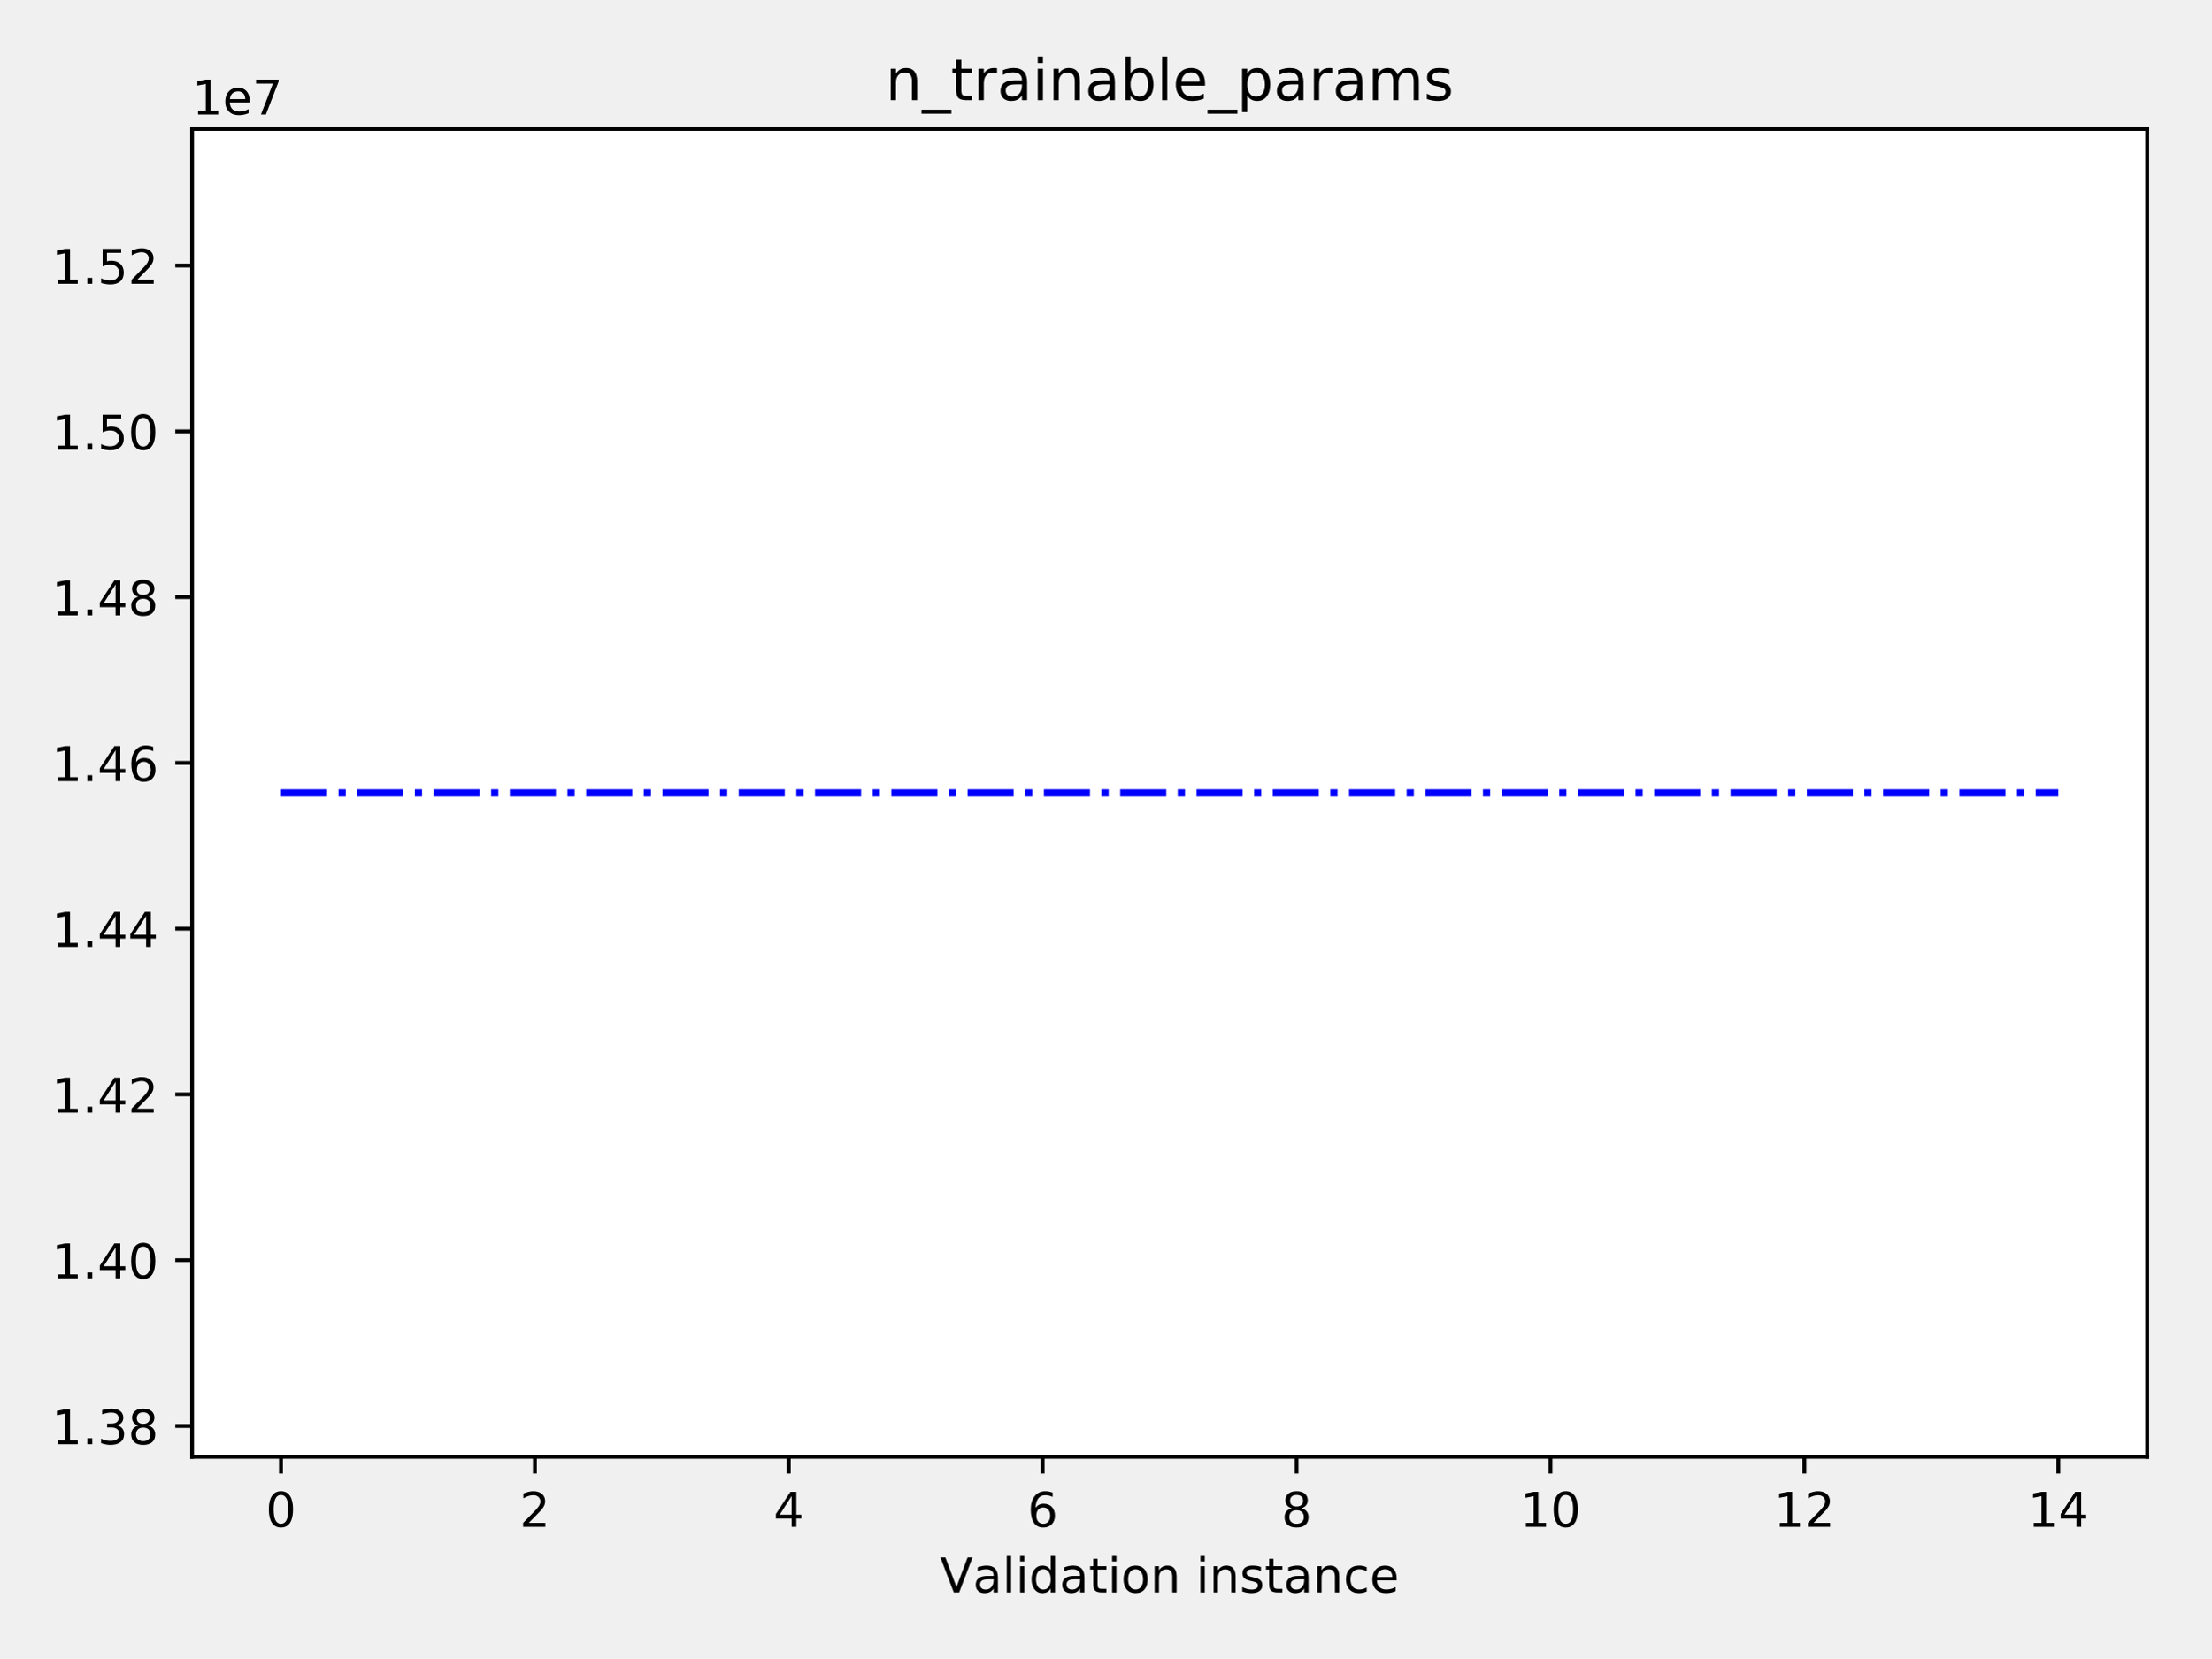
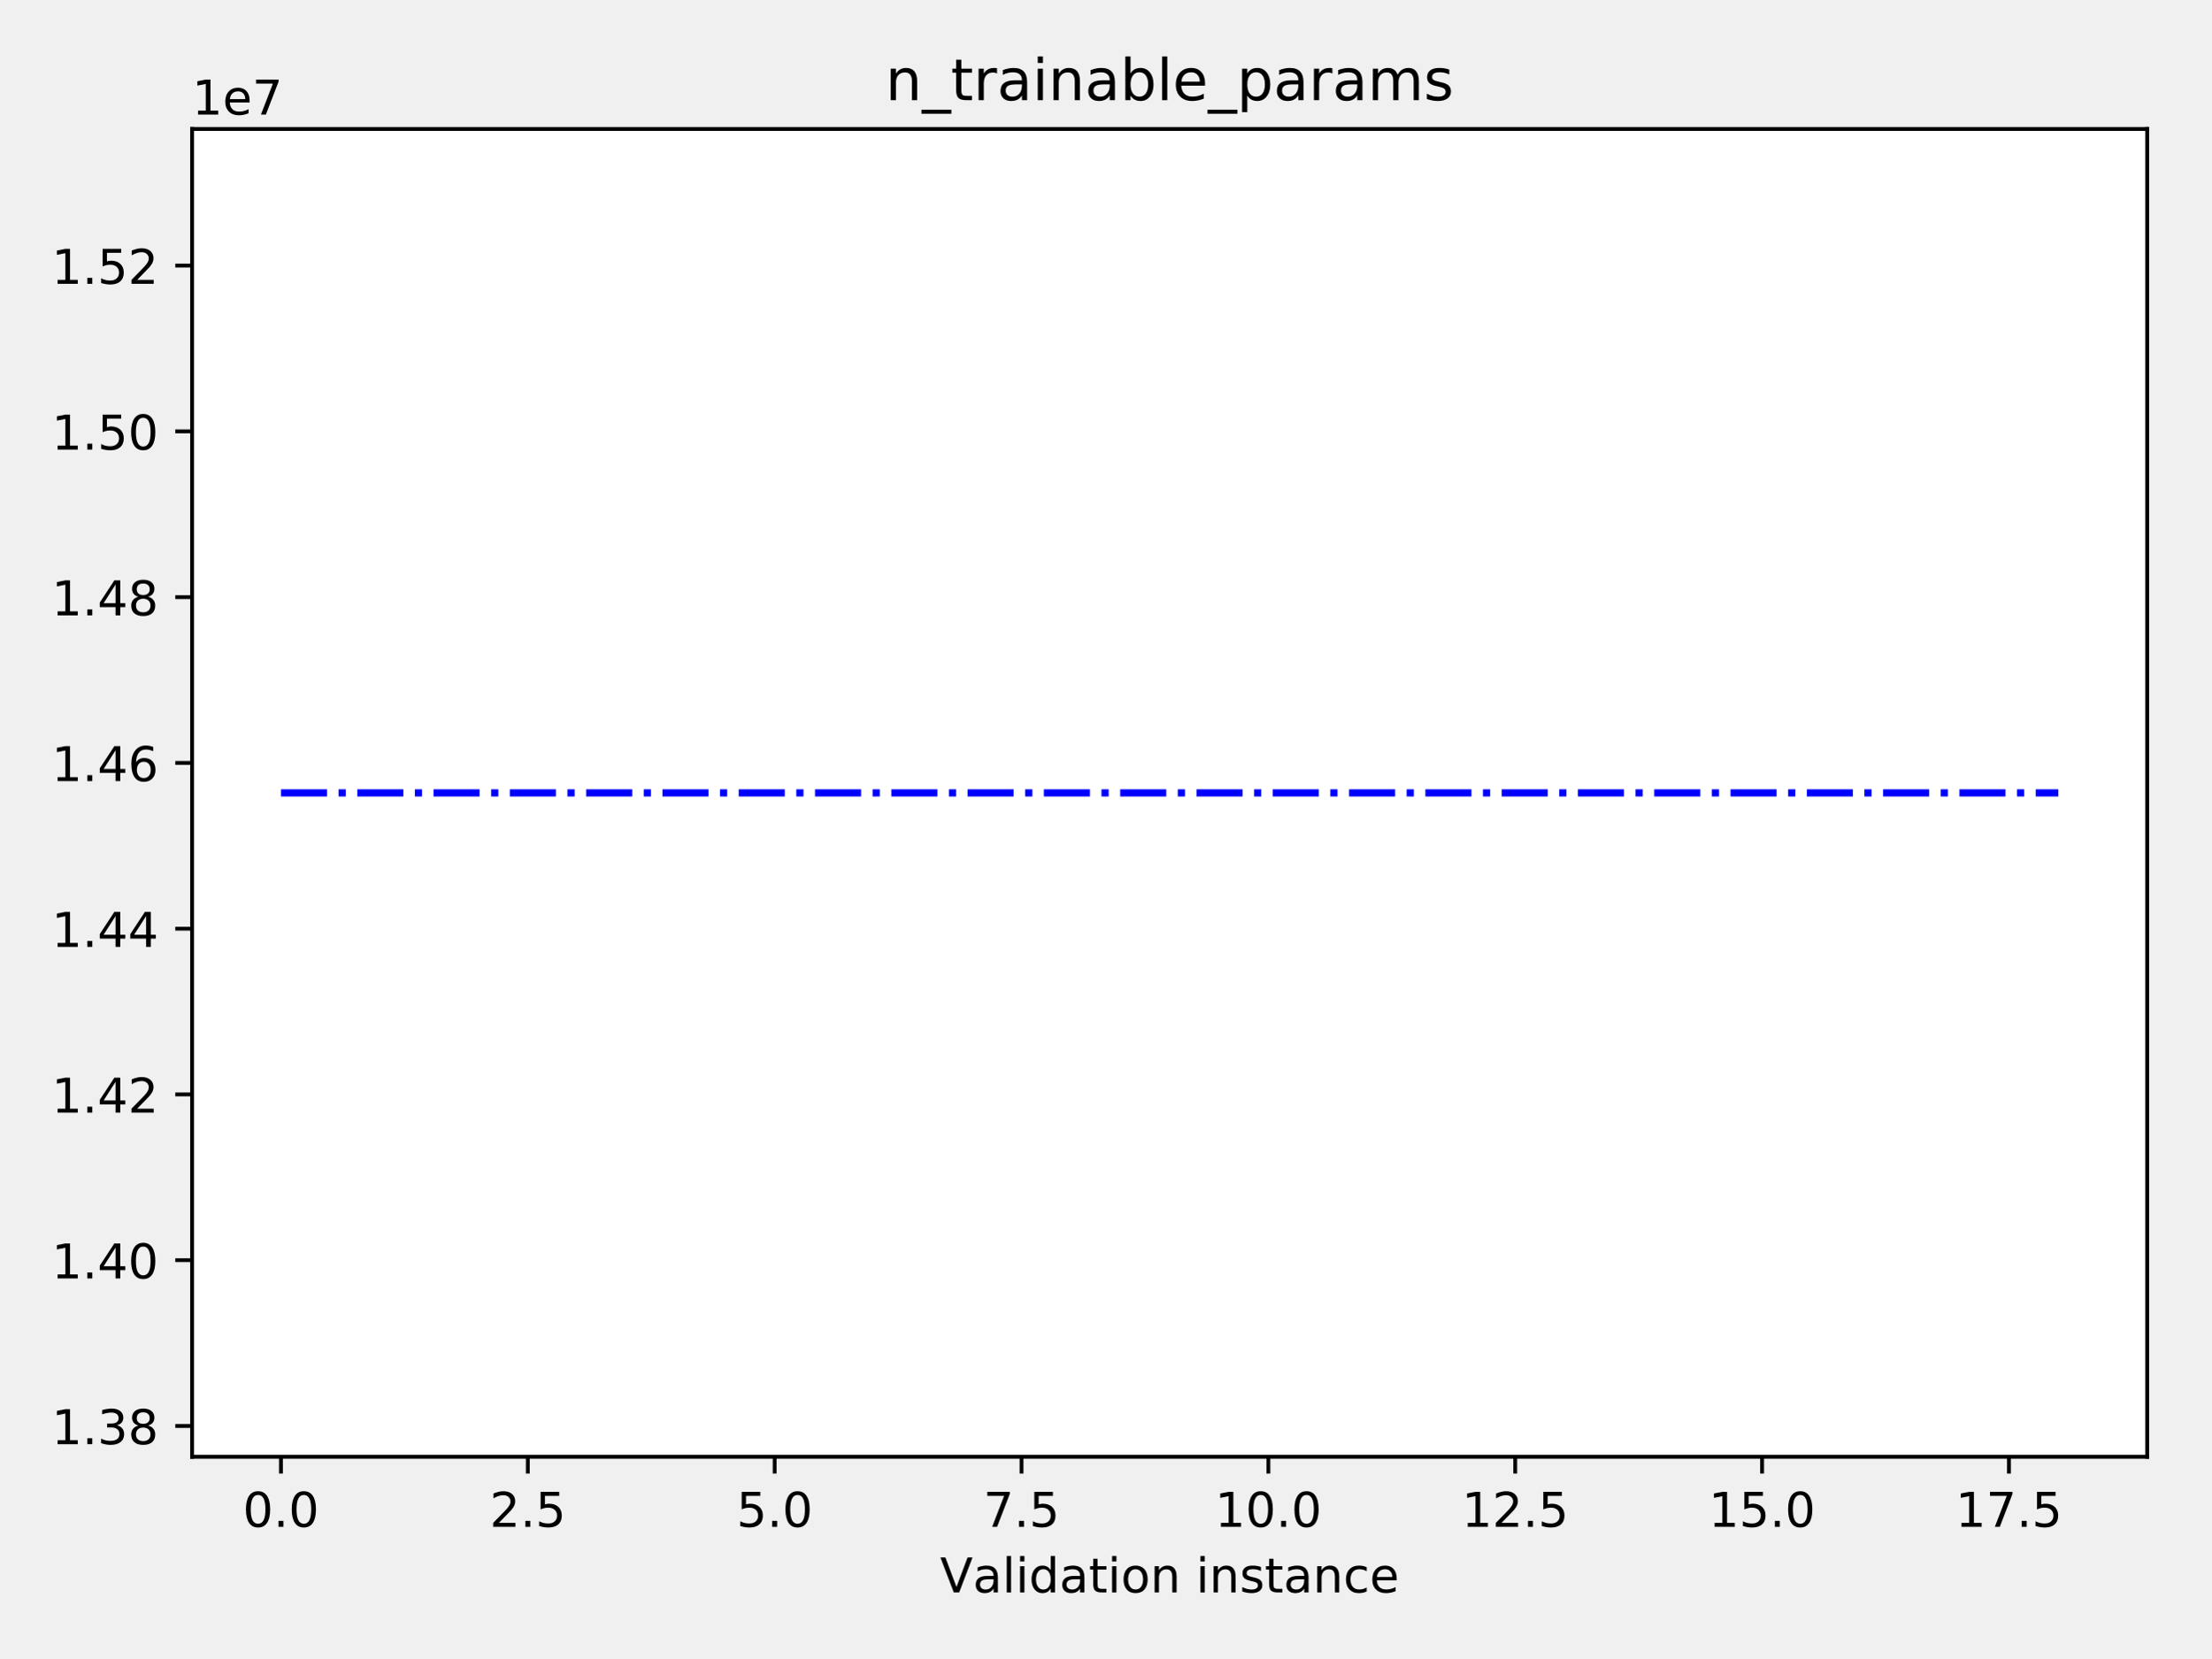
<svg xmlns="http://www.w3.org/2000/svg" xmlns:xlink="http://www.w3.org/1999/xlink" height="345.6pt" version="1.1" viewBox="0 0 460.8 345.6" width="460.8pt">
  <defs>
    <style type="text/css">
*{stroke-linecap:butt;stroke-linejoin:round;}
  </style>
  </defs>
  <g id="figure_1">
    <g id="axes_1">
      <g id="patch_1">
        <path d="M 40.03 303.64  L 447.48 303.64  L 447.48 26.88  L 40.03 26.88  z " style="fill:#ffffff;" />
      </g>
      <g id="matplotlib.axis_1">
        <g id="xtick_1">
          <g id="line2d_1">
            <defs>
-               <path d="M 0 0  L 0 3.5  " id="mdcf47f7bdd" style="stroke:#000000;stroke-width:0.8;" />
-             </defs>
-             <g>
-               <use style="stroke:#000000;stroke-width:0.8;" x="58.55" xlink:href="#mdcf47f7bdd" y="303.64" />
+               <path d="M 0 0  L 0 3.5  " id="md17eedb234" style="stroke:#000000;stroke-width:0.8;" />
+             </defs>
+             <g>
+               <use style="stroke:#000000;stroke-width:0.8;" x="58.55" xlink:href="#md17eedb234" y="303.64" />
            </g>
          </g>
          <g id="text_1">
            <defs>
              <path d="M 31.781 66.406  Q 24.172 66.406 20.328 58.906  Q 16.5 51.422 16.5 36.375  Q 16.5 21.391 20.328 13.891  Q 24.172 6.391 31.781 6.391  Q 39.453 6.391 43.281 13.891  Q 47.125 21.391 47.125 36.375  Q 47.125 51.422 43.281 58.906  Q 39.453 66.406 31.781 66.406  z M 31.781 74.219  Q 44.047 74.219 50.516 64.516  Q 56.984 54.828 56.984 36.375  Q 56.984 17.969 50.516 8.266  Q 44.047 -1.422 31.781 -1.422  Q 19.531 -1.422 13.062 8.266  Q 6.594 17.969 6.594 36.375  Q 6.594 54.828 13.062 64.516  Q 19.531 74.219 31.781 74.219  z " id="DejaVuSans-30" />
-             </defs>
-             <g transform="translate(55.36921 318.2384)scale(0.1 -0.1)">
+               <path d="M 10.688 12.406  L 21 12.406  L 21 0  L 10.688 0  z " id="DejaVuSans-2e" />
+             </defs>
+             <g transform="translate(50.59889 318.2384)scale(0.1 -0.1)">
              <use xlink:href="#DejaVuSans-30" />
+               <use x="63.623" xlink:href="#DejaVuSans-2e" />
+               <use x="95.41" xlink:href="#DejaVuSans-30" />
            </g>
          </g>
        </g>
        <g id="xtick_2">
          <g id="line2d_2">
            <g>
-               <use style="stroke:#000000;stroke-width:0.8;" x="111.466" xlink:href="#mdcf47f7bdd" y="303.64" />
+               <use style="stroke:#000000;stroke-width:0.8;" x="109.996" xlink:href="#md17eedb234" y="303.64" />
            </g>
          </g>
          <g id="text_2">
            <defs>
              <path d="M 19.188 8.297  L 53.609 8.297  L 53.609 0  L 7.328 0  L 7.328 8.297  Q 12.938 14.109 22.625 23.891  Q 32.328 33.688 34.812 36.531  Q 39.547 41.844 41.422 45.531  Q 43.312 49.219 43.312 52.781  Q 43.312 58.594 39.234 62.25  Q 35.156 65.922 28.609 65.922  Q 23.969 65.922 18.812 64.312  Q 13.672 62.703 7.812 59.422  L 7.812 69.391  Q 13.766 71.781 18.938 73  Q 24.125 74.219 28.422 74.219  Q 39.75 74.219 46.484 68.547  Q 53.219 62.891 53.219 53.422  Q 53.219 48.922 51.531 44.891  Q 49.859 40.875 45.406 35.406  Q 44.188 33.984 37.641 27.219  Q 31.109 20.453 19.188 8.297  z " id="DejaVuSans-32" />
-             </defs>
-             <g transform="translate(108.2848 318.2384)scale(0.1 -0.1)">
+               <path d="M 10.797 72.906  L 49.516 72.906  L 49.516 64.594  L 19.828 64.594  L 19.828 46.734  Q 21.969 47.469 24.109 47.828  Q 26.266 48.188 28.422 48.188  Q 40.625 48.188 47.75 41.5  Q 54.891 34.812 54.891 23.391  Q 54.891 11.625 47.562 5.094  Q 40.234 -1.422 26.906 -1.422  Q 22.312 -1.422 17.547 -0.641  Q 12.797 0.141 7.719 1.703  L 7.719 11.625  Q 12.109 9.234 16.797 8.062  Q 21.484 6.891 26.703 6.891  Q 35.156 6.891 40.078 11.328  Q 45.016 15.766 45.016 23.391  Q 45.016 31 40.078 35.438  Q 35.156 39.891 26.703 39.891  Q 22.75 39.891 18.812 39.016  Q 14.891 38.141 10.797 36.281  z " id="DejaVuSans-35" />
+             </defs>
+             <g transform="translate(102.0446 318.2384)scale(0.1 -0.1)">
              <use xlink:href="#DejaVuSans-32" />
+               <use x="63.623" xlink:href="#DejaVuSans-2e" />
+               <use x="95.41" xlink:href="#DejaVuSans-35" />
            </g>
          </g>
        </g>
        <g id="xtick_3">
          <g id="line2d_3">
            <g>
-               <use style="stroke:#000000;stroke-width:0.8;" x="164.382" xlink:href="#mdcf47f7bdd" y="303.64" />
+               <use style="stroke:#000000;stroke-width:0.8;" x="161.442" xlink:href="#md17eedb234" y="303.64" />
            </g>
          </g>
          <g id="text_3">
-             <defs>
-               <path d="M 37.797 64.312  L 12.891 25.391  L 37.797 25.391  z M 35.203 72.906  L 47.609 72.906  L 47.609 25.391  L 58.016 25.391  L 58.016 17.188  L 47.609 17.188  L 47.609 0  L 37.797 0  L 37.797 17.188  L 4.891 17.188  L 4.891 26.703  z " id="DejaVuSans-34" />
-             </defs>
-             <g transform="translate(161.2004 318.2384)scale(0.1 -0.1)">
-               <use xlink:href="#DejaVuSans-34" />
+             <g transform="translate(153.4903 318.2384)scale(0.1 -0.1)">
+               <use xlink:href="#DejaVuSans-35" />
+               <use x="63.623" xlink:href="#DejaVuSans-2e" />
+               <use x="95.41" xlink:href="#DejaVuSans-30" />
            </g>
          </g>
        </g>
        <g id="xtick_4">
          <g id="line2d_4">
            <g>
-               <use style="stroke:#000000;stroke-width:0.8;" x="217.297" xlink:href="#mdcf47f7bdd" y="303.64" />
+               <use style="stroke:#000000;stroke-width:0.8;" x="212.888" xlink:href="#md17eedb234" y="303.64" />
            </g>
          </g>
          <g id="text_4">
            <defs>
-               <path d="M 33.016 40.375  Q 26.375 40.375 22.484 35.828  Q 18.609 31.297 18.609 23.391  Q 18.609 15.531 22.484 10.953  Q 26.375 6.391 33.016 6.391  Q 39.656 6.391 43.531 10.953  Q 47.406 15.531 47.406 23.391  Q 47.406 31.297 43.531 35.828  Q 39.656 40.375 33.016 40.375  z M 52.594 71.297  L 52.594 62.312  Q 48.875 64.062 45.094 64.984  Q 41.312 65.922 37.594 65.922  Q 27.828 65.922 22.672 59.328  Q 17.531 52.734 16.797 39.406  Q 19.672 43.656 24.016 45.922  Q 28.375 48.188 33.594 48.188  Q 44.578 48.188 50.953 41.516  Q 57.328 34.859 57.328 23.391  Q 57.328 12.156 50.688 5.359  Q 44.047 -1.422 33.016 -1.422  Q 20.359 -1.422 13.672 8.266  Q 6.984 17.969 6.984 36.375  Q 6.984 53.656 15.188 63.938  Q 23.391 74.219 37.203 74.219  Q 40.922 74.219 44.703 73.484  Q 48.484 72.75 52.594 71.297  z " id="DejaVuSans-36" />
-             </defs>
-             <g transform="translate(214.116 318.2384)scale(0.1 -0.1)">
-               <use xlink:href="#DejaVuSans-36" />
+               <path d="M 8.203 72.906  L 55.078 72.906  L 55.078 68.703  L 28.609 0  L 18.312 0  L 43.219 64.594  L 8.203 64.594  z " id="DejaVuSans-37" />
+             </defs>
+             <g transform="translate(204.936 318.2384)scale(0.1 -0.1)">
+               <use xlink:href="#DejaVuSans-37" />
+               <use x="63.623" xlink:href="#DejaVuSans-2e" />
+               <use x="95.41" xlink:href="#DejaVuSans-35" />
            </g>
          </g>
        </g>
        <g id="xtick_5">
          <g id="line2d_5">
            <g>
-               <use style="stroke:#000000;stroke-width:0.8;" x="270.213" xlink:href="#mdcf47f7bdd" y="303.64" />
+               <use style="stroke:#000000;stroke-width:0.8;" x="264.333" xlink:href="#md17eedb234" y="303.64" />
            </g>
          </g>
          <g id="text_5">
            <defs>
-               <path d="M 31.781 34.625  Q 24.75 34.625 20.719 30.859  Q 16.703 27.094 16.703 20.516  Q 16.703 13.922 20.719 10.156  Q 24.75 6.391 31.781 6.391  Q 38.812 6.391 42.859 10.172  Q 46.922 13.969 46.922 20.516  Q 46.922 27.094 42.891 30.859  Q 38.875 34.625 31.781 34.625  z M 21.922 38.812  Q 15.578 40.375 12.031 44.719  Q 8.5 49.078 8.5 55.328  Q 8.5 64.062 14.719 69.141  Q 20.953 74.219 31.781 74.219  Q 42.672 74.219 48.875 69.141  Q 55.078 64.062 55.078 55.328  Q 55.078 49.078 51.531 44.719  Q 48 40.375 41.703 38.812  Q 48.828 37.156 52.797 32.312  Q 56.781 27.484 56.781 20.516  Q 56.781 9.906 50.312 4.234  Q 43.844 -1.422 31.781 -1.422  Q 19.734 -1.422 13.25 4.234  Q 6.781 9.906 6.781 20.516  Q 6.781 27.484 10.781 32.312  Q 14.797 37.156 21.922 38.812  z M 18.312 54.391  Q 18.312 48.734 21.844 45.562  Q 25.391 42.391 31.781 42.391  Q 38.141 42.391 41.719 45.562  Q 45.312 48.734 45.312 54.391  Q 45.312 60.062 41.719 63.234  Q 38.141 66.406 31.781 66.406  Q 25.391 66.406 21.844 63.234  Q 18.312 60.062 18.312 54.391  z " id="DejaVuSans-38" />
-             </defs>
-             <g transform="translate(267.0315 318.2384)scale(0.1 -0.1)">
-               <use xlink:href="#DejaVuSans-38" />
+               <path d="M 12.406 8.297  L 28.516 8.297  L 28.516 63.922  L 10.984 60.406  L 10.984 69.391  L 28.422 72.906  L 38.281 72.906  L 38.281 8.297  L 54.391 8.297  L 54.391 0  L 12.406 0  z " id="DejaVuSans-31" />
+             </defs>
+             <g transform="translate(253.2005 318.2384)scale(0.1 -0.1)">
+               <use xlink:href="#DejaVuSans-31" />
+               <use x="63.623" xlink:href="#DejaVuSans-30" />
+               <use x="127.246" xlink:href="#DejaVuSans-2e" />
+               <use x="159.033" xlink:href="#DejaVuSans-30" />
            </g>
          </g>
        </g>
        <g id="xtick_6">
          <g id="line2d_6">
            <g>
-               <use style="stroke:#000000;stroke-width:0.8;" x="323.128" xlink:href="#mdcf47f7bdd" y="303.64" />
+               <use style="stroke:#000000;stroke-width:0.8;" x="315.779" xlink:href="#md17eedb234" y="303.64" />
            </g>
          </g>
          <g id="text_6">
-             <defs>
-               <path d="M 12.406 8.297  L 28.516 8.297  L 28.516 63.922  L 10.984 60.406  L 10.984 69.391  L 28.422 72.906  L 38.281 72.906  L 38.281 8.297  L 54.391 8.297  L 54.391 0  L 12.406 0  z " id="DejaVuSans-31" />
-             </defs>
-             <g transform="translate(316.7659 318.2384)scale(0.1 -0.1)">
-               <use xlink:href="#DejaVuSans-31" />
-               <use x="63.623" xlink:href="#DejaVuSans-30" />
+             <g transform="translate(304.6462 318.2384)scale(0.1 -0.1)">
+               <use xlink:href="#DejaVuSans-31" />
+               <use x="63.623" xlink:href="#DejaVuSans-32" />
+               <use x="127.246" xlink:href="#DejaVuSans-2e" />
+               <use x="159.033" xlink:href="#DejaVuSans-35" />
            </g>
          </g>
        </g>
        <g id="xtick_7">
          <g id="line2d_7">
            <g>
-               <use style="stroke:#000000;stroke-width:0.8;" x="376.044" xlink:href="#mdcf47f7bdd" y="303.64" />
+               <use style="stroke:#000000;stroke-width:0.8;" x="367.225" xlink:href="#md17eedb234" y="303.64" />
            </g>
          </g>
          <g id="text_7">
-             <g transform="translate(369.6815 318.2384)scale(0.1 -0.1)">
-               <use xlink:href="#DejaVuSans-31" />
-               <use x="63.623" xlink:href="#DejaVuSans-32" />
+             <g transform="translate(356.0919 318.2384)scale(0.1 -0.1)">
+               <use xlink:href="#DejaVuSans-31" />
+               <use x="63.623" xlink:href="#DejaVuSans-35" />
+               <use x="127.246" xlink:href="#DejaVuSans-2e" />
+               <use x="159.033" xlink:href="#DejaVuSans-30" />
            </g>
          </g>
        </g>
        <g id="xtick_8">
          <g id="line2d_8">
            <g>
-               <use style="stroke:#000000;stroke-width:0.8;" x="428.96" xlink:href="#mdcf47f7bdd" y="303.64" />
+               <use style="stroke:#000000;stroke-width:0.8;" x="418.67" xlink:href="#md17eedb234" y="303.64" />
            </g>
          </g>
          <g id="text_8">
-             <g transform="translate(422.597 318.2384)scale(0.1 -0.1)">
-               <use xlink:href="#DejaVuSans-31" />
-               <use x="63.623" xlink:href="#DejaVuSans-34" />
+             <g transform="translate(407.5376 318.2384)scale(0.1 -0.1)">
+               <use xlink:href="#DejaVuSans-31" />
+               <use x="63.623" xlink:href="#DejaVuSans-37" />
+               <use x="127.246" xlink:href="#DejaVuSans-2e" />
+               <use x="159.033" xlink:href="#DejaVuSans-35" />
            </g>
          </g>
        </g>
        <g id="text_9">
          <defs>
            <path d="M 28.609 0  L 0.781 72.906  L 11.078 72.906  L 34.188 11.531  L 57.328 72.906  L 67.578 72.906  L 39.797 0  z " id="DejaVuSans-56" />
            <path d="M 34.281 27.484  Q 23.391 27.484 19.188 25  Q 14.984 22.516 14.984 16.5  Q 14.984 11.719 18.141 8.906  Q 21.297 6.109 26.703 6.109  Q 34.188 6.109 38.703 11.406  Q 43.219 16.703 43.219 25.484  L 43.219 27.484  z M 52.203 31.203  L 52.203 0  L 43.219 0  L 43.219 8.297  Q 40.141 3.328 35.547 0.953  Q 30.953 -1.422 24.312 -1.422  Q 15.922 -1.422 10.953 3.297  Q 6 8.016 6 15.922  Q 6 25.141 12.172 29.828  Q 18.359 34.516 30.609 34.516  L 43.219 34.516  L 43.219 35.406  Q 43.219 41.609 39.141 45  Q 35.062 48.391 27.688 48.391  Q 23 48.391 18.547 47.266  Q 14.109 46.141 10.016 43.891  L 10.016 52.203  Q 14.938 54.109 19.578 55.047  Q 24.219 56 28.609 56  Q 40.484 56 46.344 49.844  Q 52.203 43.703 52.203 31.203  z " id="DejaVuSans-61" />
            <path d="M 9.422 75.984  L 18.406 75.984  L 18.406 0  L 9.422 0  z " id="DejaVuSans-6c" />
            <path d="M 9.422 54.688  L 18.406 54.688  L 18.406 0  L 9.422 0  z M 9.422 75.984  L 18.406 75.984  L 18.406 64.594  L 9.422 64.594  z " id="DejaVuSans-69" />
            <path d="M 45.406 46.391  L 45.406 75.984  L 54.391 75.984  L 54.391 0  L 45.406 0  L 45.406 8.203  Q 42.578 3.328 38.25 0.953  Q 33.938 -1.422 27.875 -1.422  Q 17.969 -1.422 11.734 6.484  Q 5.516 14.406 5.516 27.297  Q 5.516 40.188 11.734 48.094  Q 17.969 56 27.875 56  Q 33.938 56 38.25 53.625  Q 42.578 51.266 45.406 46.391  z M 14.797 27.297  Q 14.797 17.391 18.875 11.75  Q 22.953 6.109 30.078 6.109  Q 37.203 6.109 41.297 11.75  Q 45.406 17.391 45.406 27.297  Q 45.406 37.203 41.297 42.844  Q 37.203 48.484 30.078 48.484  Q 22.953 48.484 18.875 42.844  Q 14.797 37.203 14.797 27.297  z " id="DejaVuSans-64" />
            <path d="M 18.312 70.219  L 18.312 54.688  L 36.812 54.688  L 36.812 47.703  L 18.312 47.703  L 18.312 18.016  Q 18.312 11.328 20.141 9.422  Q 21.969 7.516 27.594 7.516  L 36.812 7.516  L 36.812 0  L 27.594 0  Q 17.188 0 13.234 3.875  Q 9.281 7.766 9.281 18.016  L 9.281 47.703  L 2.688 47.703  L 2.688 54.688  L 9.281 54.688  L 9.281 70.219  z " id="DejaVuSans-74" />
            <path d="M 30.609 48.391  Q 23.391 48.391 19.188 42.75  Q 14.984 37.109 14.984 27.297  Q 14.984 17.484 19.156 11.844  Q 23.344 6.203 30.609 6.203  Q 37.797 6.203 41.984 11.859  Q 46.188 17.531 46.188 27.297  Q 46.188 37.016 41.984 42.703  Q 37.797 48.391 30.609 48.391  z M 30.609 56  Q 42.328 56 49.016 48.375  Q 55.719 40.766 55.719 27.297  Q 55.719 13.875 49.016 6.219  Q 42.328 -1.422 30.609 -1.422  Q 18.844 -1.422 12.172 6.219  Q 5.516 13.875 5.516 27.297  Q 5.516 40.766 12.172 48.375  Q 18.844 56 30.609 56  z " id="DejaVuSans-6f" />
            <path d="M 54.891 33.016  L 54.891 0  L 45.906 0  L 45.906 32.719  Q 45.906 40.484 42.875 44.328  Q 39.844 48.188 33.797 48.188  Q 26.516 48.188 22.312 43.547  Q 18.109 38.922 18.109 30.906  L 18.109 0  L 9.078 0  L 9.078 54.688  L 18.109 54.688  L 18.109 46.188  Q 21.344 51.125 25.703 53.562  Q 30.078 56 35.797 56  Q 45.219 56 50.047 50.172  Q 54.891 44.344 54.891 33.016  z " id="DejaVuSans-6e" />
            <path id="DejaVuSans-20" />
            <path d="M 44.281 53.078  L 44.281 44.578  Q 40.484 46.531 36.375 47.5  Q 32.281 48.484 27.875 48.484  Q 21.188 48.484 17.844 46.438  Q 14.5 44.391 14.5 40.281  Q 14.5 37.156 16.891 35.375  Q 19.281 33.594 26.516 31.984  L 29.594 31.297  Q 39.156 29.25 43.188 25.516  Q 47.219 21.781 47.219 15.094  Q 47.219 7.469 41.188 3.016  Q 35.156 -1.422 24.609 -1.422  Q 20.219 -1.422 15.453 -0.562  Q 10.688 0.297 5.422 2  L 5.422 11.281  Q 10.406 8.688 15.234 7.391  Q 20.062 6.109 24.812 6.109  Q 31.156 6.109 34.562 8.281  Q 37.984 10.453 37.984 14.406  Q 37.984 18.062 35.516 20.016  Q 33.062 21.969 24.703 23.781  L 21.578 24.516  Q 13.234 26.266 9.516 29.906  Q 5.812 33.547 5.812 39.891  Q 5.812 47.609 11.281 51.797  Q 16.75 56 26.812 56  Q 31.781 56 36.172 55.266  Q 40.578 54.547 44.281 53.078  z " id="DejaVuSans-73" />
            <path d="M 48.781 52.594  L 48.781 44.188  Q 44.969 46.297 41.141 47.344  Q 37.312 48.391 33.406 48.391  Q 24.656 48.391 19.812 42.844  Q 14.984 37.312 14.984 27.297  Q 14.984 17.281 19.812 11.734  Q 24.656 6.203 33.406 6.203  Q 37.312 6.203 41.141 7.25  Q 44.969 8.297 48.781 10.406  L 48.781 2.094  Q 45.016 0.344 40.984 -0.531  Q 36.969 -1.422 32.422 -1.422  Q 20.062 -1.422 12.781 6.344  Q 5.516 14.109 5.516 27.297  Q 5.516 40.672 12.859 48.328  Q 20.219 56 33.016 56  Q 37.156 56 41.109 55.141  Q 45.062 54.297 48.781 52.594  z " id="DejaVuSans-63" />
            <path d="M 56.203 29.594  L 56.203 25.203  L 14.891 25.203  Q 15.484 15.922 20.484 11.062  Q 25.484 6.203 34.422 6.203  Q 39.594 6.203 44.453 7.469  Q 49.312 8.734 54.109 11.281  L 54.109 2.781  Q 49.266 0.734 44.188 -0.344  Q 39.109 -1.422 33.891 -1.422  Q 20.797 -1.422 13.156 6.188  Q 5.516 13.812 5.516 26.812  Q 5.516 40.234 12.766 48.109  Q 20.016 56 32.328 56  Q 43.359 56 49.781 48.891  Q 56.203 41.797 56.203 29.594  z M 47.219 32.234  Q 47.125 39.594 43.094 43.984  Q 39.062 48.391 32.422 48.391  Q 24.906 48.391 20.391 44.141  Q 15.875 39.891 15.188 32.172  z " id="DejaVuSans-65" />
          </defs>
          <g transform="translate(195.912 331.9166)scale(0.1 -0.1)">
            <use xlink:href="#DejaVuSans-56" />
            <use x="68.299" xlink:href="#DejaVuSans-61" />
            <use x="129.578" xlink:href="#DejaVuSans-6c" />
            <use x="157.361" xlink:href="#DejaVuSans-69" />
            <use x="185.145" xlink:href="#DejaVuSans-64" />
            <use x="248.621" xlink:href="#DejaVuSans-61" />
            <use x="309.9" xlink:href="#DejaVuSans-74" />
            <use x="349.109" xlink:href="#DejaVuSans-69" />
            <use x="376.893" xlink:href="#DejaVuSans-6f" />
            <use x="438.074" xlink:href="#DejaVuSans-6e" />
            <use x="501.453" xlink:href="#DejaVuSans-20" />
            <use x="533.24" xlink:href="#DejaVuSans-69" />
            <use x="561.023" xlink:href="#DejaVuSans-6e" />
            <use x="624.402" xlink:href="#DejaVuSans-73" />
            <use x="676.502" xlink:href="#DejaVuSans-74" />
            <use x="715.711" xlink:href="#DejaVuSans-61" />
            <use x="776.99" xlink:href="#DejaVuSans-6e" />
            <use x="840.369" xlink:href="#DejaVuSans-63" />
            <use x="895.35" xlink:href="#DejaVuSans-65" />
          </g>
        </g>
      </g>
      <g id="matplotlib.axis_2">
        <g id="ytick_1">
          <g id="line2d_9">
            <defs>
-               <path d="M 0 0  L -3.5 0  " id="mf6c477f6b8" style="stroke:#000000;stroke-width:0.8;" />
-             </defs>
-             <g>
-               <use style="stroke:#000000;stroke-width:0.8;" x="40.03" xlink:href="#mf6c477f6b8" y="297.216" />
+               <path d="M 0 0  L -3.5 0  " id="mdc5c69a954" style="stroke:#000000;stroke-width:0.8;" />
+             </defs>
+             <g>
+               <use style="stroke:#000000;stroke-width:0.8;" x="40.03" xlink:href="#mdc5c69a954" y="297.216" />
            </g>
          </g>
          <g id="text_10">
            <defs>
-               <path d="M 10.688 12.406  L 21 12.406  L 21 0  L 10.688 0  z " id="DejaVuSans-2e" />
              <path d="M 40.578 39.312  Q 47.656 37.797 51.625 33  Q 55.609 28.219 55.609 21.188  Q 55.609 10.406 48.188 4.484  Q 40.766 -1.422 27.094 -1.422  Q 22.516 -1.422 17.656 -0.516  Q 12.797 0.391 7.625 2.203  L 7.625 11.719  Q 11.719 9.328 16.594 8.109  Q 21.484 6.891 26.812 6.891  Q 36.078 6.891 40.938 10.547  Q 45.797 14.203 45.797 21.188  Q 45.797 27.641 41.281 31.266  Q 36.766 34.906 28.719 34.906  L 20.219 34.906  L 20.219 43.016  L 29.109 43.016  Q 36.375 43.016 40.234 45.922  Q 44.094 48.828 44.094 54.297  Q 44.094 59.906 40.109 62.906  Q 36.141 65.922 28.719 65.922  Q 24.656 65.922 20.016 65.031  Q 15.375 64.156 9.812 62.312  L 9.812 71.094  Q 15.438 72.656 20.344 73.438  Q 25.25 74.219 29.594 74.219  Q 40.828 74.219 47.359 69.109  Q 53.906 64.016 53.906 55.328  Q 53.906 49.266 50.438 45.094  Q 46.969 40.922 40.578 39.312  z " id="DejaVuSans-33" />
+               <path d="M 31.781 34.625  Q 24.75 34.625 20.719 30.859  Q 16.703 27.094 16.703 20.516  Q 16.703 13.922 20.719 10.156  Q 24.75 6.391 31.781 6.391  Q 38.812 6.391 42.859 10.172  Q 46.922 13.969 46.922 20.516  Q 46.922 27.094 42.891 30.859  Q 38.875 34.625 31.781 34.625  z M 21.922 38.812  Q 15.578 40.375 12.031 44.719  Q 8.5 49.078 8.5 55.328  Q 8.5 64.062 14.719 69.141  Q 20.953 74.219 31.781 74.219  Q 42.672 74.219 48.875 69.141  Q 55.078 64.062 55.078 55.328  Q 55.078 49.078 51.531 44.719  Q 48 40.375 41.703 38.812  Q 48.828 37.156 52.797 32.312  Q 56.781 27.484 56.781 20.516  Q 56.781 9.906 50.312 4.234  Q 43.844 -1.422 31.781 -1.422  Q 19.734 -1.422 13.25 4.234  Q 6.781 9.906 6.781 20.516  Q 6.781 27.484 10.781 32.312  Q 14.797 37.156 21.922 38.812  z M 18.312 54.391  Q 18.312 48.734 21.844 45.562  Q 25.391 42.391 31.781 42.391  Q 38.141 42.391 41.719 45.562  Q 45.312 48.734 45.312 54.391  Q 45.312 60.062 41.719 63.234  Q 38.141 66.406 31.781 66.406  Q 25.391 66.406 21.844 63.234  Q 18.312 60.062 18.312 54.391  z " id="DejaVuSans-38" />
            </defs>
            <g transform="translate(10.76437 301.015)scale(0.1 -0.1)">
              <use xlink:href="#DejaVuSans-31" />
              <use x="63.623" xlink:href="#DejaVuSans-2e" />
              <use x="95.41" xlink:href="#DejaVuSans-33" />
              <use x="159.033" xlink:href="#DejaVuSans-38" />
            </g>
          </g>
        </g>
        <g id="ytick_2">
          <g id="line2d_10">
            <g>
-               <use style="stroke:#000000;stroke-width:0.8;" x="40.03" xlink:href="#mf6c477f6b8" y="262.664" />
+               <use style="stroke:#000000;stroke-width:0.8;" x="40.03" xlink:href="#mdc5c69a954" y="262.664" />
            </g>
          </g>
          <g id="text_11">
+             <defs>
+               <path d="M 37.797 64.312  L 12.891 25.391  L 37.797 25.391  z M 35.203 72.906  L 47.609 72.906  L 47.609 25.391  L 58.016 25.391  L 58.016 17.188  L 47.609 17.188  L 47.609 0  L 37.797 0  L 37.797 17.188  L 4.891 17.188  L 4.891 26.703  z " id="DejaVuSans-34" />
+             </defs>
            <g transform="translate(10.76437 266.4637)scale(0.1 -0.1)">
              <use xlink:href="#DejaVuSans-31" />
              <use x="63.623" xlink:href="#DejaVuSans-2e" />
              <use x="95.41" xlink:href="#DejaVuSans-34" />
              <use x="159.033" xlink:href="#DejaVuSans-30" />
            </g>
          </g>
        </g>
        <g id="ytick_3">
          <g id="line2d_11">
            <g>
-               <use style="stroke:#000000;stroke-width:0.8;" x="40.03" xlink:href="#mf6c477f6b8" y="228.113" />
+               <use style="stroke:#000000;stroke-width:0.8;" x="40.03" xlink:href="#mdc5c69a954" y="228.113" />
            </g>
          </g>
          <g id="text_12">
            <g transform="translate(10.76437 231.9123)scale(0.1 -0.1)">
              <use xlink:href="#DejaVuSans-31" />
              <use x="63.623" xlink:href="#DejaVuSans-2e" />
              <use x="95.41" xlink:href="#DejaVuSans-34" />
              <use x="159.033" xlink:href="#DejaVuSans-32" />
            </g>
          </g>
        </g>
        <g id="ytick_4">
          <g id="line2d_12">
            <g>
-               <use style="stroke:#000000;stroke-width:0.8;" x="40.03" xlink:href="#mf6c477f6b8" y="193.562" />
+               <use style="stroke:#000000;stroke-width:0.8;" x="40.03" xlink:href="#mdc5c69a954" y="193.562" />
            </g>
          </g>
          <g id="text_13">
            <g transform="translate(10.76437 197.3609)scale(0.1 -0.1)">
              <use xlink:href="#DejaVuSans-31" />
              <use x="63.623" xlink:href="#DejaVuSans-2e" />
              <use x="95.41" xlink:href="#DejaVuSans-34" />
              <use x="159.033" xlink:href="#DejaVuSans-34" />
            </g>
          </g>
        </g>
        <g id="ytick_5">
          <g id="line2d_13">
            <g>
-               <use style="stroke:#000000;stroke-width:0.8;" x="40.03" xlink:href="#mf6c477f6b8" y="159.01" />
+               <use style="stroke:#000000;stroke-width:0.8;" x="40.03" xlink:href="#mdc5c69a954" y="159.01" />
            </g>
          </g>
          <g id="text_14">
+             <defs>
+               <path d="M 33.016 40.375  Q 26.375 40.375 22.484 35.828  Q 18.609 31.297 18.609 23.391  Q 18.609 15.531 22.484 10.953  Q 26.375 6.391 33.016 6.391  Q 39.656 6.391 43.531 10.953  Q 47.406 15.531 47.406 23.391  Q 47.406 31.297 43.531 35.828  Q 39.656 40.375 33.016 40.375  z M 52.594 71.297  L 52.594 62.312  Q 48.875 64.062 45.094 64.984  Q 41.312 65.922 37.594 65.922  Q 27.828 65.922 22.672 59.328  Q 17.531 52.734 16.797 39.406  Q 19.672 43.656 24.016 45.922  Q 28.375 48.188 33.594 48.188  Q 44.578 48.188 50.953 41.516  Q 57.328 34.859 57.328 23.391  Q 57.328 12.156 50.688 5.359  Q 44.047 -1.422 33.016 -1.422  Q 20.359 -1.422 13.672 8.266  Q 6.984 17.969 6.984 36.375  Q 6.984 53.656 15.188 63.938  Q 23.391 74.219 37.203 74.219  Q 40.922 74.219 44.703 73.484  Q 48.484 72.75 52.594 71.297  z " id="DejaVuSans-36" />
+             </defs>
            <g transform="translate(10.76437 162.8096)scale(0.1 -0.1)">
              <use xlink:href="#DejaVuSans-31" />
              <use x="63.623" xlink:href="#DejaVuSans-2e" />
              <use x="95.41" xlink:href="#DejaVuSans-34" />
              <use x="159.033" xlink:href="#DejaVuSans-36" />
            </g>
          </g>
        </g>
        <g id="ytick_6">
          <g id="line2d_14">
            <g>
-               <use style="stroke:#000000;stroke-width:0.8;" x="40.03" xlink:href="#mf6c477f6b8" y="124.459" />
+               <use style="stroke:#000000;stroke-width:0.8;" x="40.03" xlink:href="#mdc5c69a954" y="124.459" />
            </g>
          </g>
          <g id="text_15">
            <g transform="translate(10.76437 128.2582)scale(0.1 -0.1)">
              <use xlink:href="#DejaVuSans-31" />
              <use x="63.623" xlink:href="#DejaVuSans-2e" />
              <use x="95.41" xlink:href="#DejaVuSans-34" />
              <use x="159.033" xlink:href="#DejaVuSans-38" />
            </g>
          </g>
        </g>
        <g id="ytick_7">
          <g id="line2d_15">
            <g>
-               <use style="stroke:#000000;stroke-width:0.8;" x="40.03" xlink:href="#mf6c477f6b8" y="89.908" />
+               <use style="stroke:#000000;stroke-width:0.8;" x="40.03" xlink:href="#mdc5c69a954" y="89.908" />
            </g>
          </g>
          <g id="text_16">
-             <defs>
-               <path d="M 10.797 72.906  L 49.516 72.906  L 49.516 64.594  L 19.828 64.594  L 19.828 46.734  Q 21.969 47.469 24.109 47.828  Q 26.266 48.188 28.422 48.188  Q 40.625 48.188 47.75 41.5  Q 54.891 34.812 54.891 23.391  Q 54.891 11.625 47.562 5.094  Q 40.234 -1.422 26.906 -1.422  Q 22.312 -1.422 17.547 -0.641  Q 12.797 0.141 7.719 1.703  L 7.719 11.625  Q 12.109 9.234 16.797 8.062  Q 21.484 6.891 26.703 6.891  Q 35.156 6.891 40.078 11.328  Q 45.016 15.766 45.016 23.391  Q 45.016 31 40.078 35.438  Q 35.156 39.891 26.703 39.891  Q 22.75 39.891 18.812 39.016  Q 14.891 38.141 10.797 36.281  z " id="DejaVuSans-35" />
-             </defs>
            <g transform="translate(10.76437 93.70684)scale(0.1 -0.1)">
              <use xlink:href="#DejaVuSans-31" />
              <use x="63.623" xlink:href="#DejaVuSans-2e" />
              <use x="95.41" xlink:href="#DejaVuSans-35" />
              <use x="159.033" xlink:href="#DejaVuSans-30" />
            </g>
          </g>
        </g>
        <g id="ytick_8">
          <g id="line2d_16">
            <g>
-               <use style="stroke:#000000;stroke-width:0.8;" x="40.03" xlink:href="#mf6c477f6b8" y="55.356" />
+               <use style="stroke:#000000;stroke-width:0.8;" x="40.03" xlink:href="#mdc5c69a954" y="55.356" />
            </g>
          </g>
          <g id="text_17">
            <g transform="translate(10.76437 59.15547)scale(0.1 -0.1)">
              <use xlink:href="#DejaVuSans-31" />
              <use x="63.623" xlink:href="#DejaVuSans-2e" />
              <use x="95.41" xlink:href="#DejaVuSans-35" />
              <use x="159.033" xlink:href="#DejaVuSans-32" />
            </g>
          </g>
        </g>
        <g id="text_18">
-           <defs>
-             <path d="M 8.203 72.906  L 55.078 72.906  L 55.078 68.703  L 28.609 0  L 18.312 0  L 43.219 64.594  L 8.203 64.594  z " id="DejaVuSans-37" />
-           </defs>
          <g transform="translate(40.03 23.88)scale(0.1 -0.1)">
            <use xlink:href="#DejaVuSans-31" />
            <use x="63.623" xlink:href="#DejaVuSans-65" />
            <use x="125.146" xlink:href="#DejaVuSans-37" />
          </g>
        </g>
      </g>
      <g id="line2d_17">
-         <path clip-path="url(#p9796b42a63)" d="M 58.55 165.26  L 85.008 165.26  L 111.466 165.26  L 137.924 165.26  L 164.382 165.26  L 190.839 165.26  L 217.297 165.26  L 243.755 165.26  L 270.213 165.26  L 296.671 165.26  L 323.128 165.26  L 349.586 165.26  L 376.044 165.26  L 402.502 165.26  L 428.96 165.26  " style="fill:none;stroke:#0000ff;stroke-dasharray:9.6,2.4,1.5,2.4;stroke-dashoffset:0;stroke-width:1.5;" />
+         <path clip-path="url(#p9b84c3f643)" d="M 58.55 165.26  L 79.129 165.26  L 99.707 165.26  L 120.285 165.26  L 140.864 165.26  L 161.442 165.26  L 182.02 165.26  L 202.598 165.26  L 223.177 165.26  L 243.755 165.26  L 264.333 165.26  L 284.912 165.26  L 305.49 165.26  L 326.068 165.26  L 346.646 165.26  L 367.225 165.26  L 387.803 165.26  L 408.381 165.26  L 428.96 165.26  " style="fill:none;stroke:#0000ff;stroke-dasharray:9.6,2.4,1.5,2.4;stroke-dashoffset:0;stroke-width:1.5;" />
      </g>
      <g id="patch_2">
        <path d="M 40.03 303.64  L 40.03 26.88  " style="fill:none;stroke:#000000;stroke-linecap:square;stroke-linejoin:miter;stroke-width:0.8;" />
      </g>
      <g id="patch_3">
        <path d="M 447.48 303.64  L 447.48 26.88  " style="fill:none;stroke:#000000;stroke-linecap:square;stroke-linejoin:miter;stroke-width:0.8;" />
      </g>
      <g id="patch_4">
        <path d="M 40.03 303.64  L 447.48 303.64  " style="fill:none;stroke:#000000;stroke-linecap:square;stroke-linejoin:miter;stroke-width:0.8;" />
      </g>
      <g id="patch_5">
        <path d="M 40.03 26.88  L 447.48 26.88  " style="fill:none;stroke:#000000;stroke-linecap:square;stroke-linejoin:miter;stroke-width:0.8;" />
      </g>
      <g id="text_19">
        <defs>
          <path d="M 50.984 -16.609  L 50.984 -23.578  L -0.984 -23.578  L -0.984 -16.609  z " id="DejaVuSans-5f" />
          <path d="M 41.109 46.297  Q 39.594 47.172 37.812 47.578  Q 36.031 48 33.891 48  Q 26.266 48 22.188 43.047  Q 18.109 38.094 18.109 28.812  L 18.109 0  L 9.078 0  L 9.078 54.688  L 18.109 54.688  L 18.109 46.188  Q 20.953 51.172 25.484 53.578  Q 30.031 56 36.531 56  Q 37.453 56 38.578 55.875  Q 39.703 55.766 41.062 55.516  z " id="DejaVuSans-72" />
          <path d="M 48.688 27.297  Q 48.688 37.203 44.609 42.844  Q 40.531 48.484 33.406 48.484  Q 26.266 48.484 22.188 42.844  Q 18.109 37.203 18.109 27.297  Q 18.109 17.391 22.188 11.75  Q 26.266 6.109 33.406 6.109  Q 40.531 6.109 44.609 11.75  Q 48.688 17.391 48.688 27.297  z M 18.109 46.391  Q 20.953 51.266 25.266 53.625  Q 29.594 56 35.594 56  Q 45.562 56 51.781 48.094  Q 58.016 40.188 58.016 27.297  Q 58.016 14.406 51.781 6.484  Q 45.562 -1.422 35.594 -1.422  Q 29.594 -1.422 25.266 0.953  Q 20.953 3.328 18.109 8.203  L 18.109 0  L 9.078 0  L 9.078 75.984  L 18.109 75.984  z " id="DejaVuSans-62" />
          <path d="M 18.109 8.203  L 18.109 -20.797  L 9.078 -20.797  L 9.078 54.688  L 18.109 54.688  L 18.109 46.391  Q 20.953 51.266 25.266 53.625  Q 29.594 56 35.594 56  Q 45.562 56 51.781 48.094  Q 58.016 40.188 58.016 27.297  Q 58.016 14.406 51.781 6.484  Q 45.562 -1.422 35.594 -1.422  Q 29.594 -1.422 25.266 0.953  Q 20.953 3.328 18.109 8.203  z M 48.688 27.297  Q 48.688 37.203 44.609 42.844  Q 40.531 48.484 33.406 48.484  Q 26.266 48.484 22.188 42.844  Q 18.109 37.203 18.109 27.297  Q 18.109 17.391 22.188 11.75  Q 26.266 6.109 33.406 6.109  Q 40.531 6.109 44.609 11.75  Q 48.688 17.391 48.688 27.297  z " id="DejaVuSans-70" />
          <path d="M 52 44.188  Q 55.375 50.25 60.062 53.125  Q 64.75 56 71.094 56  Q 79.641 56 84.281 50.016  Q 88.922 44.047 88.922 33.016  L 88.922 0  L 79.891 0  L 79.891 32.719  Q 79.891 40.578 77.094 44.375  Q 74.312 48.188 68.609 48.188  Q 61.625 48.188 57.562 43.547  Q 53.516 38.922 53.516 30.906  L 53.516 0  L 44.484 0  L 44.484 32.719  Q 44.484 40.625 41.703 44.406  Q 38.922 48.188 33.109 48.188  Q 26.219 48.188 22.156 43.531  Q 18.109 38.875 18.109 30.906  L 18.109 0  L 9.078 0  L 9.078 54.688  L 18.109 54.688  L 18.109 46.188  Q 21.188 51.219 25.484 53.609  Q 29.781 56 35.688 56  Q 41.656 56 45.828 52.969  Q 50 49.953 52 44.188  z " id="DejaVuSans-6d" />
        </defs>
        <g transform="translate(184.5434 20.88)scale(0.12 -0.12)">
          <use xlink:href="#DejaVuSans-6e" />
          <use x="63.379" xlink:href="#DejaVuSans-5f" />
          <use x="113.379" xlink:href="#DejaVuSans-74" />
          <use x="152.588" xlink:href="#DejaVuSans-72" />
          <use x="193.701" xlink:href="#DejaVuSans-61" />
          <use x="254.98" xlink:href="#DejaVuSans-69" />
          <use x="282.764" xlink:href="#DejaVuSans-6e" />
          <use x="346.143" xlink:href="#DejaVuSans-61" />
          <use x="407.422" xlink:href="#DejaVuSans-62" />
          <use x="470.898" xlink:href="#DejaVuSans-6c" />
          <use x="498.682" xlink:href="#DejaVuSans-65" />
          <use x="560.205" xlink:href="#DejaVuSans-5f" />
          <use x="610.205" xlink:href="#DejaVuSans-70" />
          <use x="673.682" xlink:href="#DejaVuSans-61" />
          <use x="734.961" xlink:href="#DejaVuSans-72" />
          <use x="776.074" xlink:href="#DejaVuSans-61" />
          <use x="837.354" xlink:href="#DejaVuSans-6d" />
          <use x="934.766" xlink:href="#DejaVuSans-73" />
        </g>
      </g>
    </g>
  </g>
  <defs>
-     <clipPath id="p9796b42a63">
+     <clipPath id="p9b84c3f643">
      <rect height="276.76" width="407.45" x="40.03" y="26.88" />
    </clipPath>
  </defs>
</svg>
